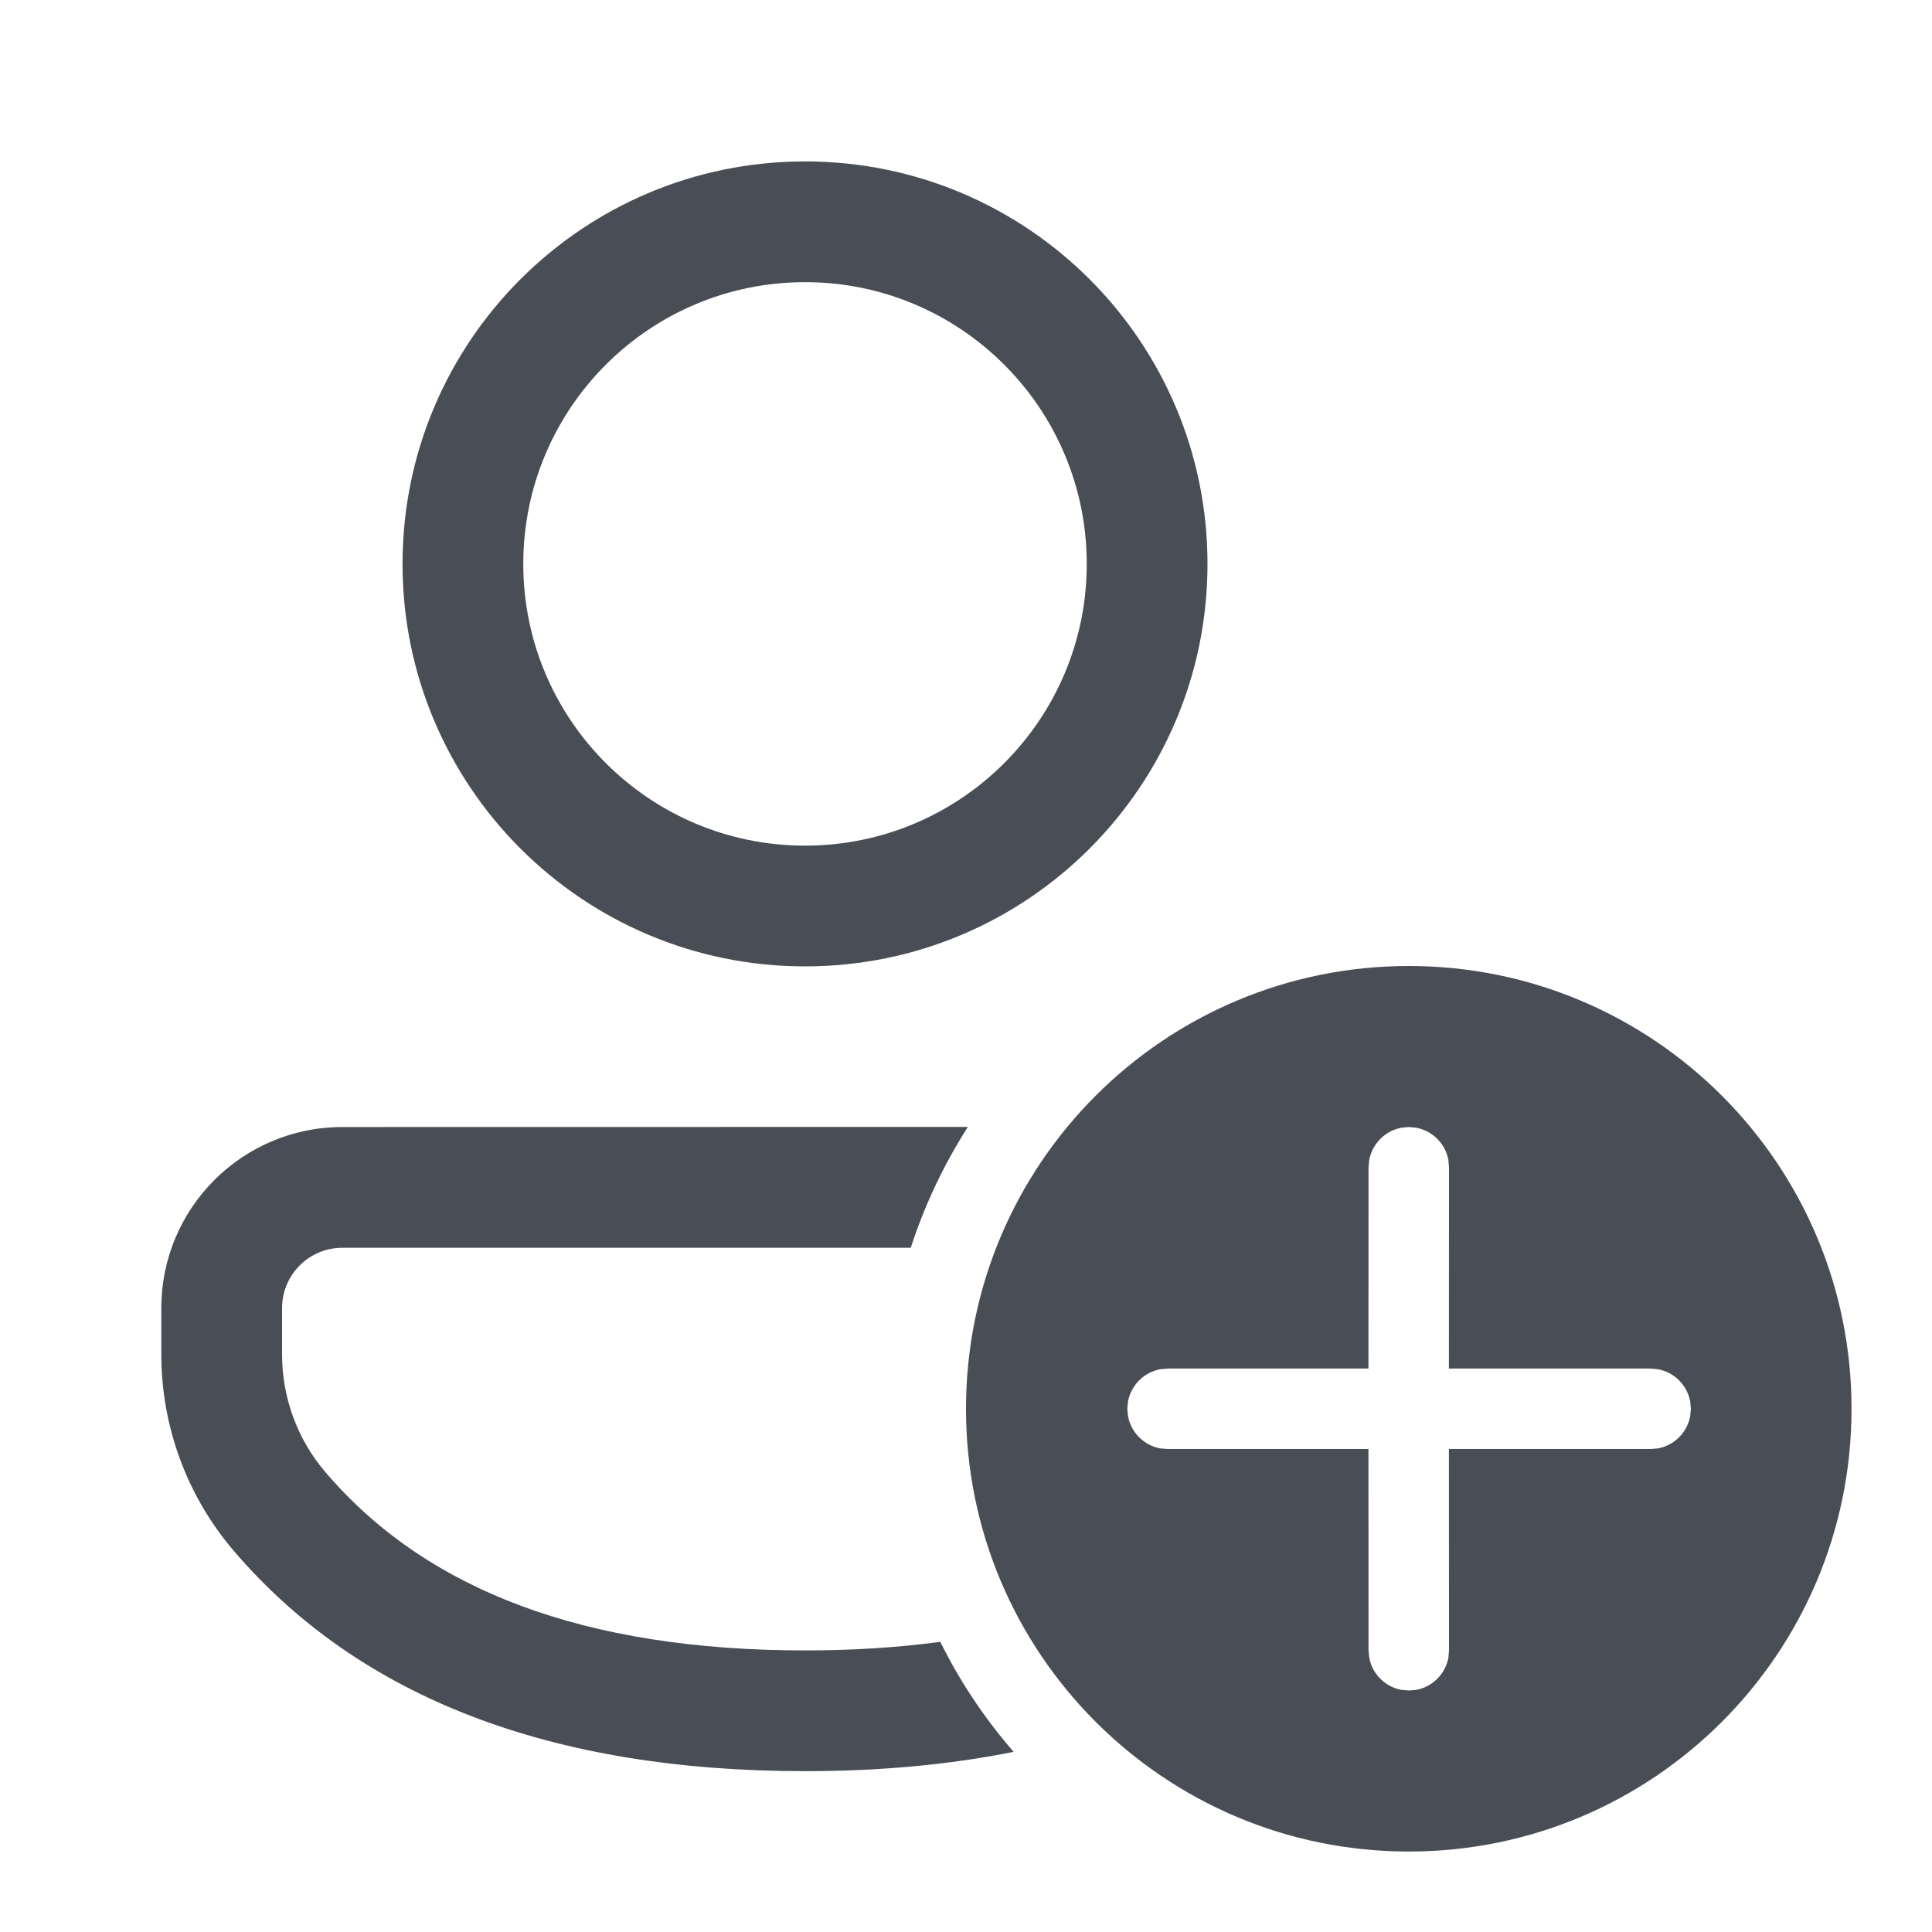
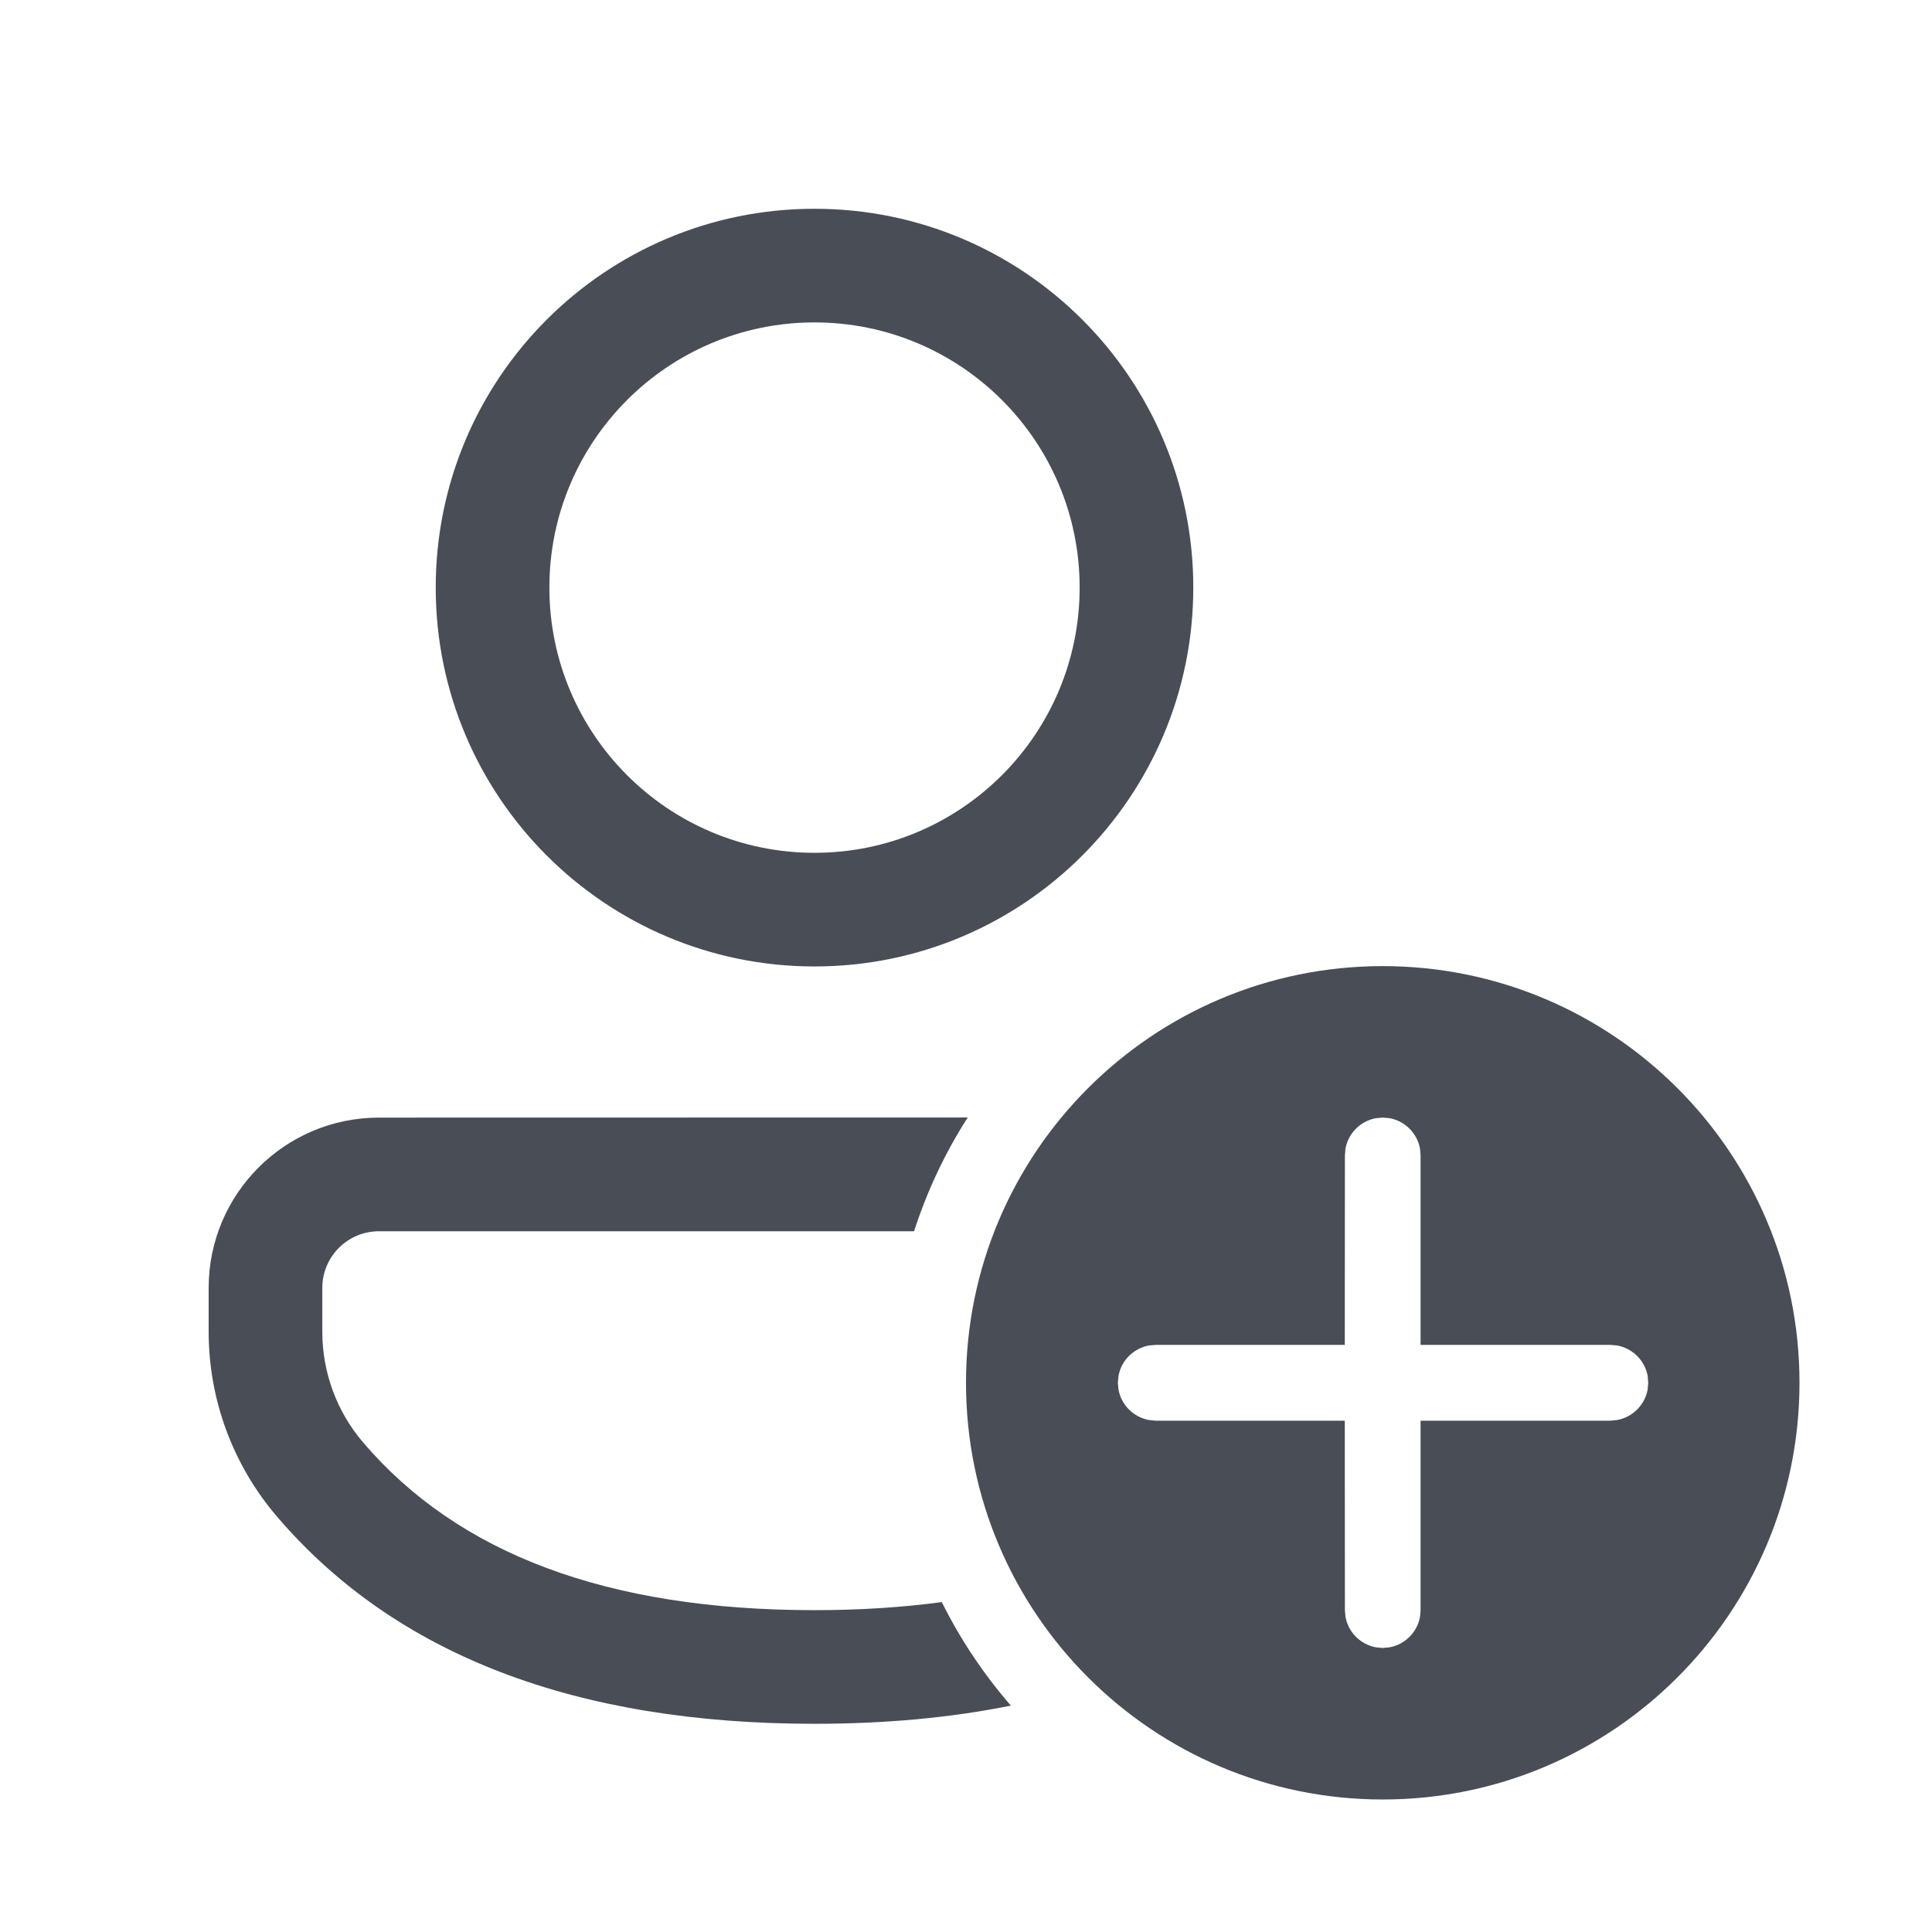
- <svg xmlns="http://www.w3.org/2000/svg" width="20" height="20" viewBox="0 0 20 20" fill="none">
-   <path d="M14.584 10C17.115 10 19.167 12.052 19.167 14.584C19.167 17.115 17.115 19.167 14.584 19.167C12.052 19.167 10 17.115 10 14.584C10 12.052 12.052 10 14.584 10ZM10.019 11.666C9.772 12.053 9.572 12.472 9.428 12.917L3.544 12.917C3.199 12.917 2.92 13.196 2.92 13.541V14.022C2.92 14.469 3.079 14.901 3.369 15.24C4.413 16.463 6.052 17.085 8.334 17.085C8.831 17.085 9.297 17.055 9.734 16.996C9.938 17.409 10.194 17.791 10.493 18.135C9.831 18.268 9.11 18.335 8.334 18.335C5.712 18.335 3.724 17.58 2.418 16.052C1.935 15.486 1.67 14.766 1.67 14.022V13.541C1.67 12.506 2.509 11.667 3.544 11.667L10.019 11.666ZM14.584 11.667L14.509 11.674C14.339 11.705 14.205 11.839 14.174 12.009L14.167 12.084L14.166 14.167H12.087L12.012 14.174C11.842 14.205 11.708 14.339 11.677 14.509L11.67 14.584L11.677 14.659C11.708 14.829 11.842 14.963 12.012 14.994L12.087 15H14.166L14.167 17.084L14.174 17.159C14.205 17.329 14.339 17.463 14.509 17.494L14.584 17.5L14.659 17.494C14.829 17.463 14.963 17.329 14.994 17.159L15 17.084L14.999 15H17.087L17.162 14.994C17.332 14.963 17.466 14.829 17.497 14.659L17.504 14.584L17.497 14.509C17.466 14.339 17.332 14.205 17.162 14.174L17.087 14.167H14.999L15 12.084L14.994 12.009C14.963 11.839 14.829 11.705 14.659 11.674L14.584 11.667ZM8.334 1.671C10.635 1.671 12.5 3.536 12.5 5.838C12.5 8.139 10.635 10.004 8.334 10.004C6.032 10.004 4.167 8.139 4.167 5.838C4.167 3.536 6.032 1.671 8.334 1.671ZM8.334 2.921C6.723 2.921 5.417 4.227 5.417 5.838C5.417 7.448 6.723 8.754 8.334 8.754C9.944 8.754 11.25 7.448 11.25 5.838C11.25 4.227 9.944 2.921 8.334 2.921Z" fill="#494D55" />
+ <svg xmlns="http://www.w3.org/2000/svg" width="22" height="22" viewBox="0 0 16 17" fill="none">
+   <path d="M11.667 8.501C13.692 8.501 15.334 10.142 15.334 12.167C15.334 14.192 13.692 15.834 11.667 15.834C9.642 15.834 8 14.192 8 12.167C8 10.142 9.642 8.501 11.667 8.501ZM8.015 9.833C7.817 10.142 7.658 10.478 7.543 10.834L2.835 10.834C2.559 10.834 2.336 11.057 2.336 11.333V11.718C2.336 12.075 2.463 12.421 2.695 12.692C3.531 13.671 4.841 14.168 6.667 14.168C7.065 14.168 7.438 14.144 7.787 14.097C7.951 14.427 8.156 14.733 8.395 15.008C7.864 15.115 7.288 15.168 6.667 15.168C4.57 15.168 2.979 14.565 1.935 13.342C1.548 12.889 1.336 12.313 1.336 11.718V11.333C1.336 10.505 2.007 9.834 2.835 9.834L8.015 9.833ZM11.667 9.834L11.607 9.839C11.471 9.864 11.364 9.971 11.339 10.107L11.334 10.167L11.333 11.834H9.67L9.61 11.839C9.474 11.864 9.366 11.971 9.342 12.107L9.336 12.167L9.342 12.227C9.366 12.363 9.474 12.47 9.61 12.495L9.67 12.501H11.333L11.334 14.167L11.339 14.227C11.364 14.363 11.471 14.47 11.607 14.495L11.667 14.501L11.727 14.495C11.863 14.47 11.97 14.363 11.995 14.227L12 14.167L12 12.501H13.669L13.729 12.495C13.866 12.47 13.973 12.363 13.998 12.227L14.003 12.167L13.998 12.107C13.973 11.971 13.866 11.864 13.729 11.839L13.669 11.834H12L12 10.167L11.995 10.107C11.97 9.971 11.863 9.864 11.727 9.839L11.667 9.834ZM6.667 1.837C8.508 1.837 10 3.329 10 5.17C10 7.011 8.508 8.504 6.667 8.504C4.826 8.504 3.334 7.011 3.334 5.17C3.334 3.329 4.826 1.837 6.667 1.837ZM6.667 2.837C5.378 2.837 4.334 3.882 4.334 5.17C4.334 6.459 5.378 7.504 6.667 7.504C7.956 7.504 9 6.459 9 5.17C9 3.882 7.956 2.837 6.667 2.837Z" fill="#494D55" />
</svg>
